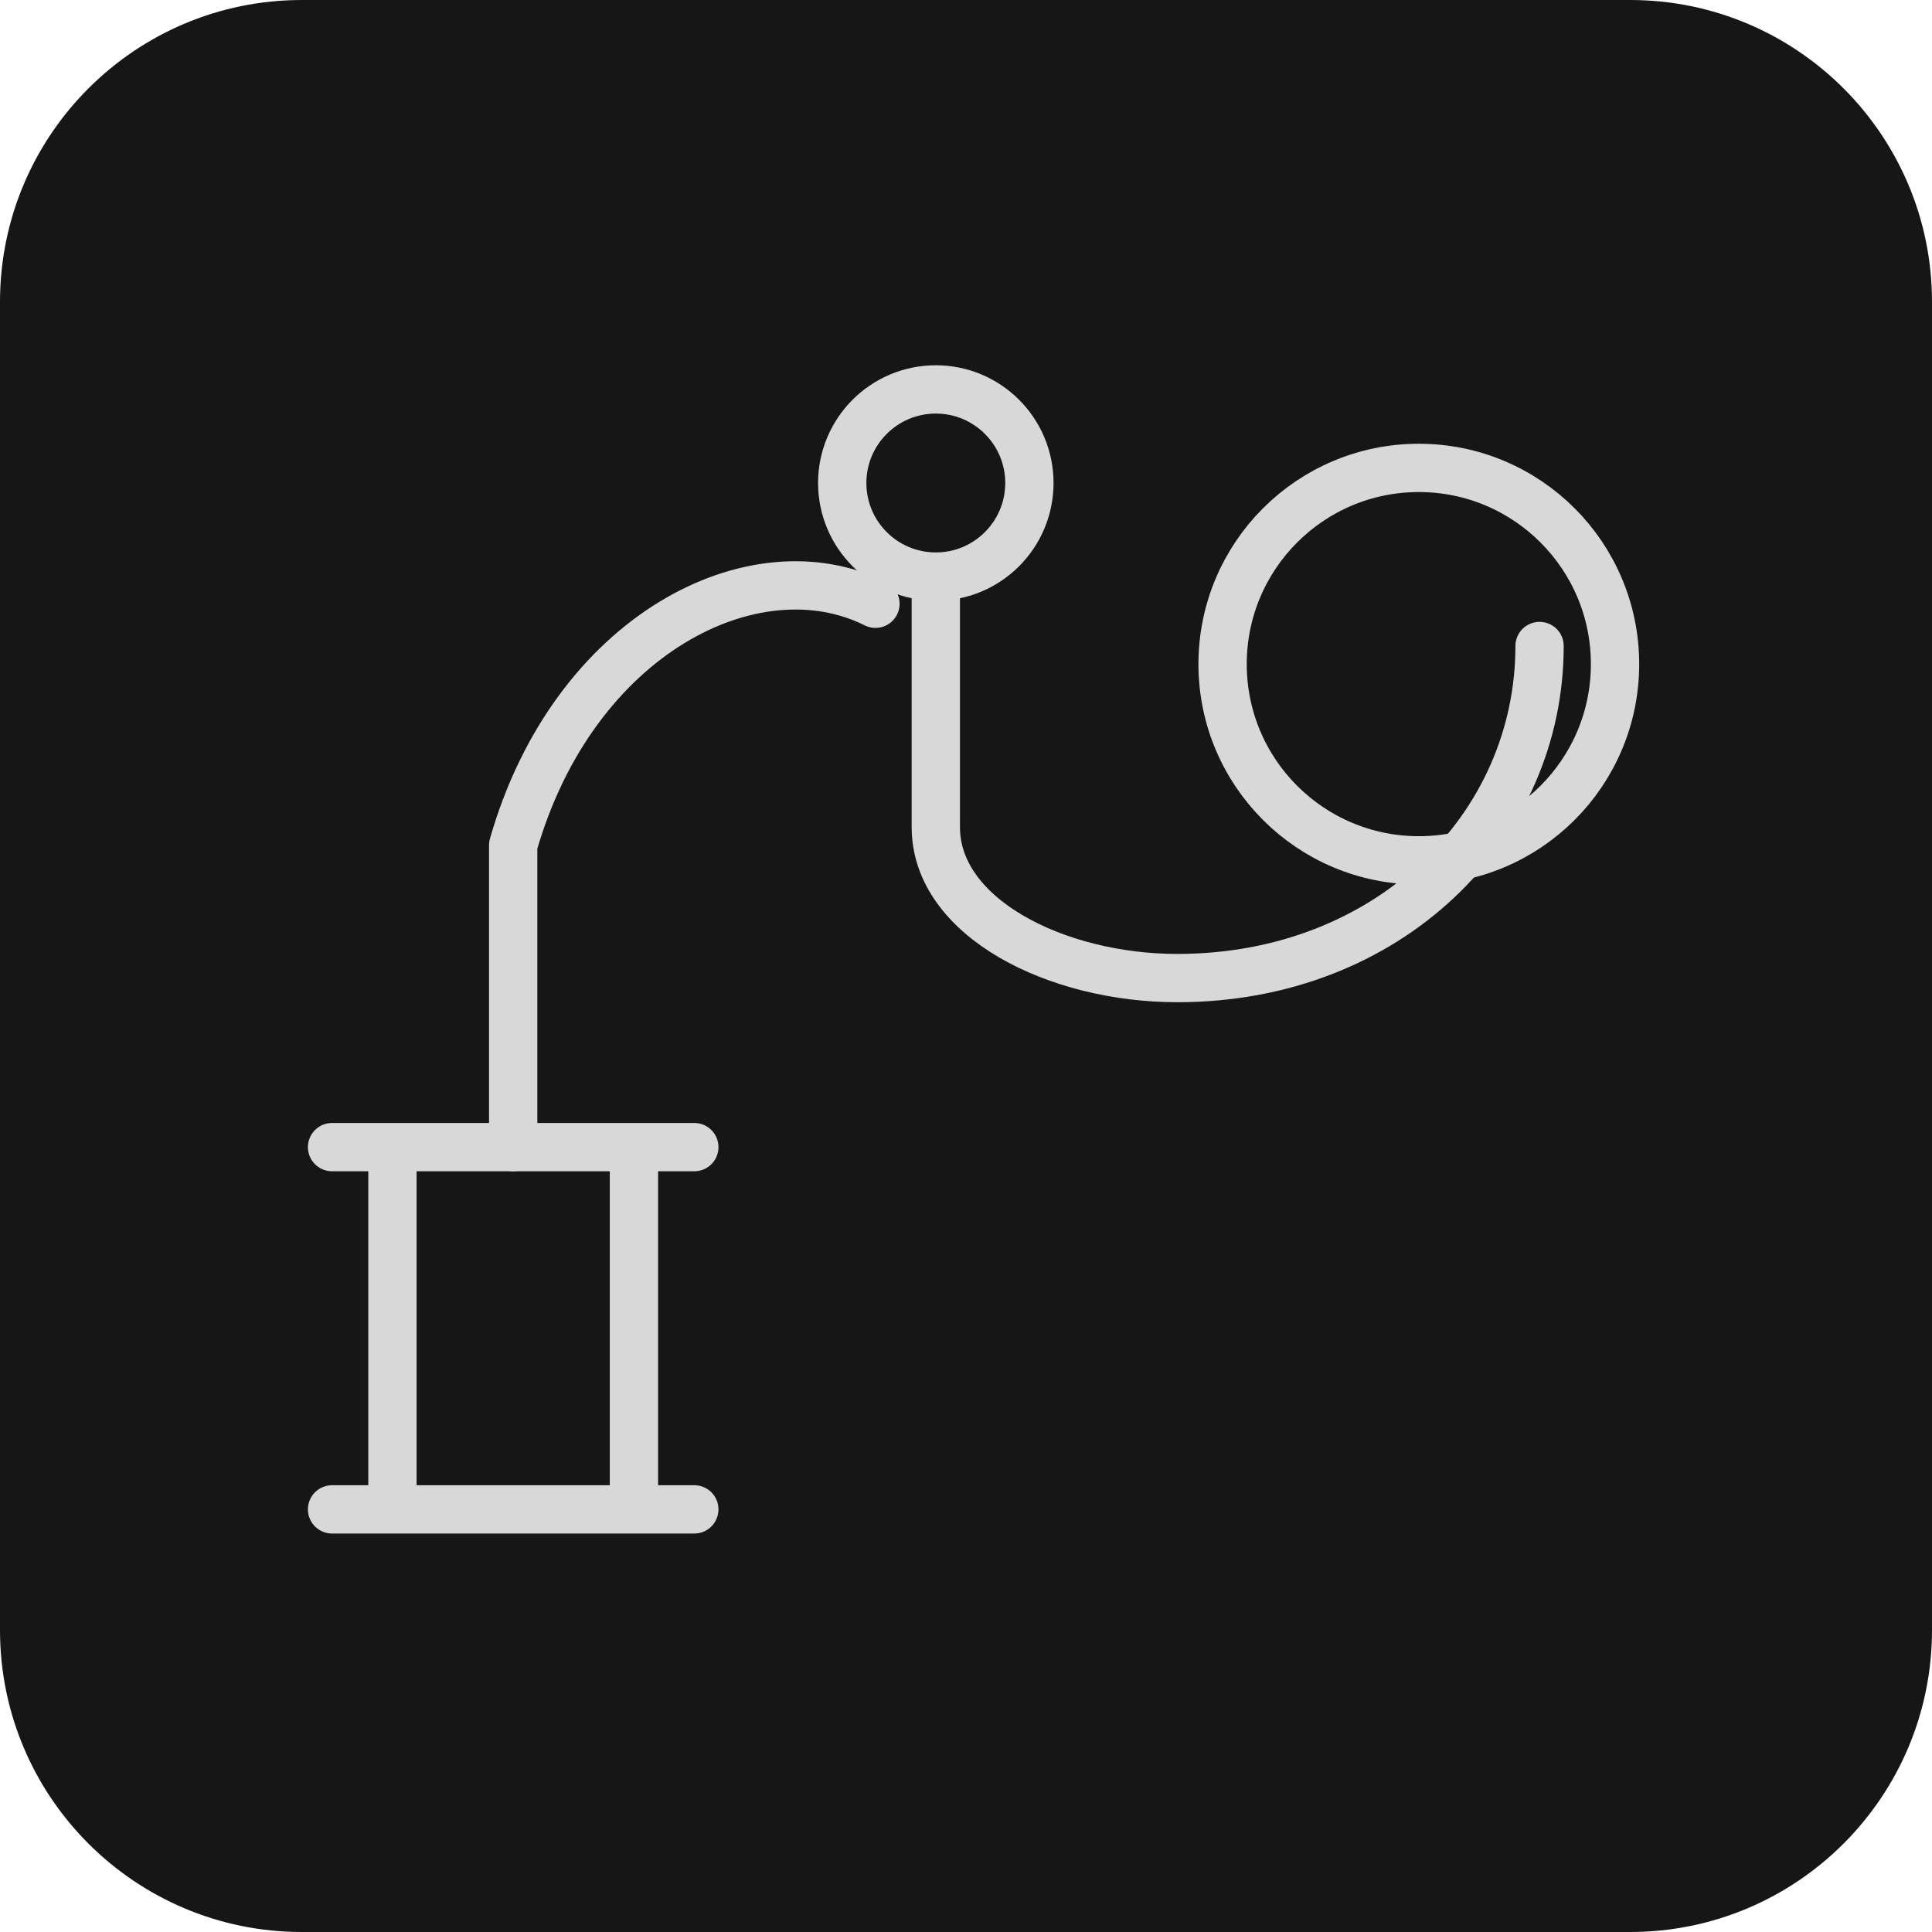
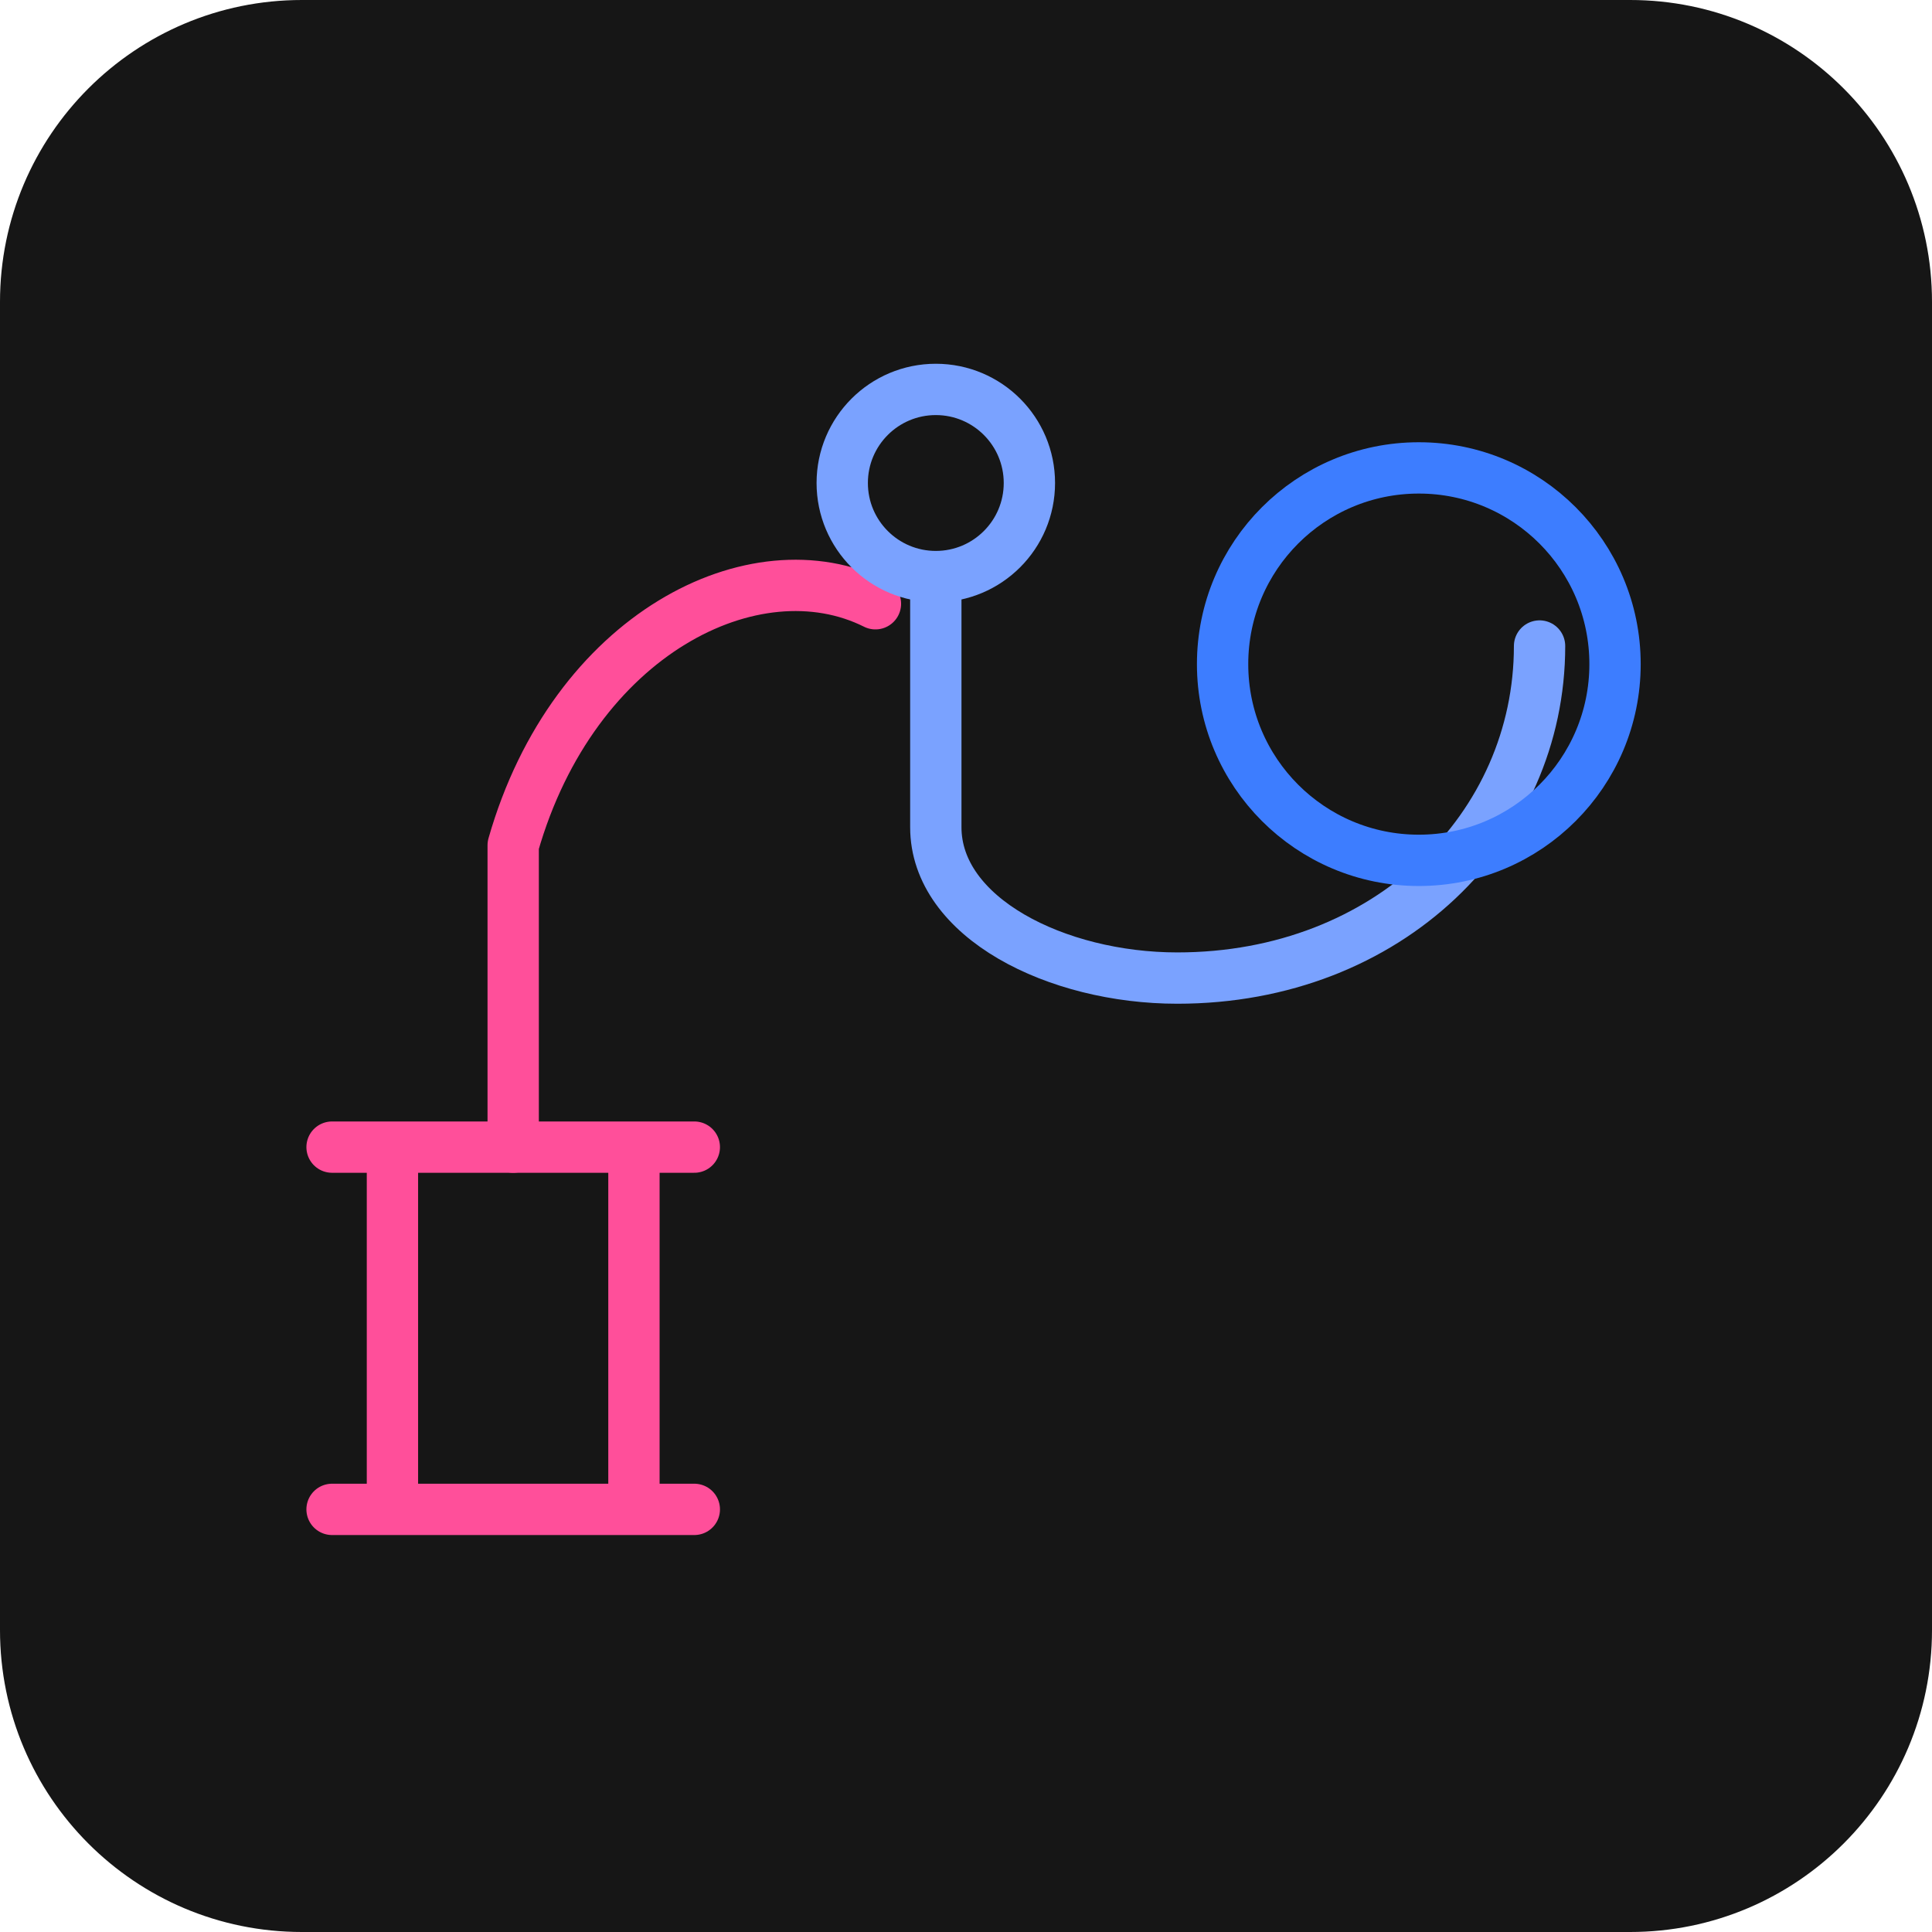
<svg xmlns="http://www.w3.org/2000/svg" viewBox="0 0 64 64" role="img" aria-label="织境">
  <rect width="64" height="64" rx="10" fill="#161616" />
-   <g fill="none" stroke="#d8d8d8" stroke-width="1.6" stroke-linecap="round" stroke-linejoin="round">
-     <path d="M11 38h12M13 38v12M21 38v12M11 50h12" />
-     <path d="M17 38V28c2-7 8-10 12-8" />
-     <circle cx="31" cy="16" r="3.1" />
-     <path d="M31 19.2v8.2c0 3 4 5 8 5 7 0 12-5 12-11" />
-     <circle cx="47" cy="22" r="6.5" />
+   <g fill="none" stroke-width="1.7" stroke-linecap="round" stroke-linejoin="round">
+     <path d="M11 38h12M13 38v12M21 38v12M11 50h12" stroke="#ff4f9a" />
+     <path d="M17 38V28c2-7 8-10 12-8" stroke="#ff4f9a" />
+     <circle cx="31" cy="16" r="3.1" stroke="#7aa2ff" />
+     <path d="M31 19.2v8.2c0 3 4 5 8 5 7 0 12-5 12-11" stroke="#7aa2ff" />
+     <circle cx="47" cy="22" r="6.5" stroke="#3d7dff" />
  </g>
</svg>
